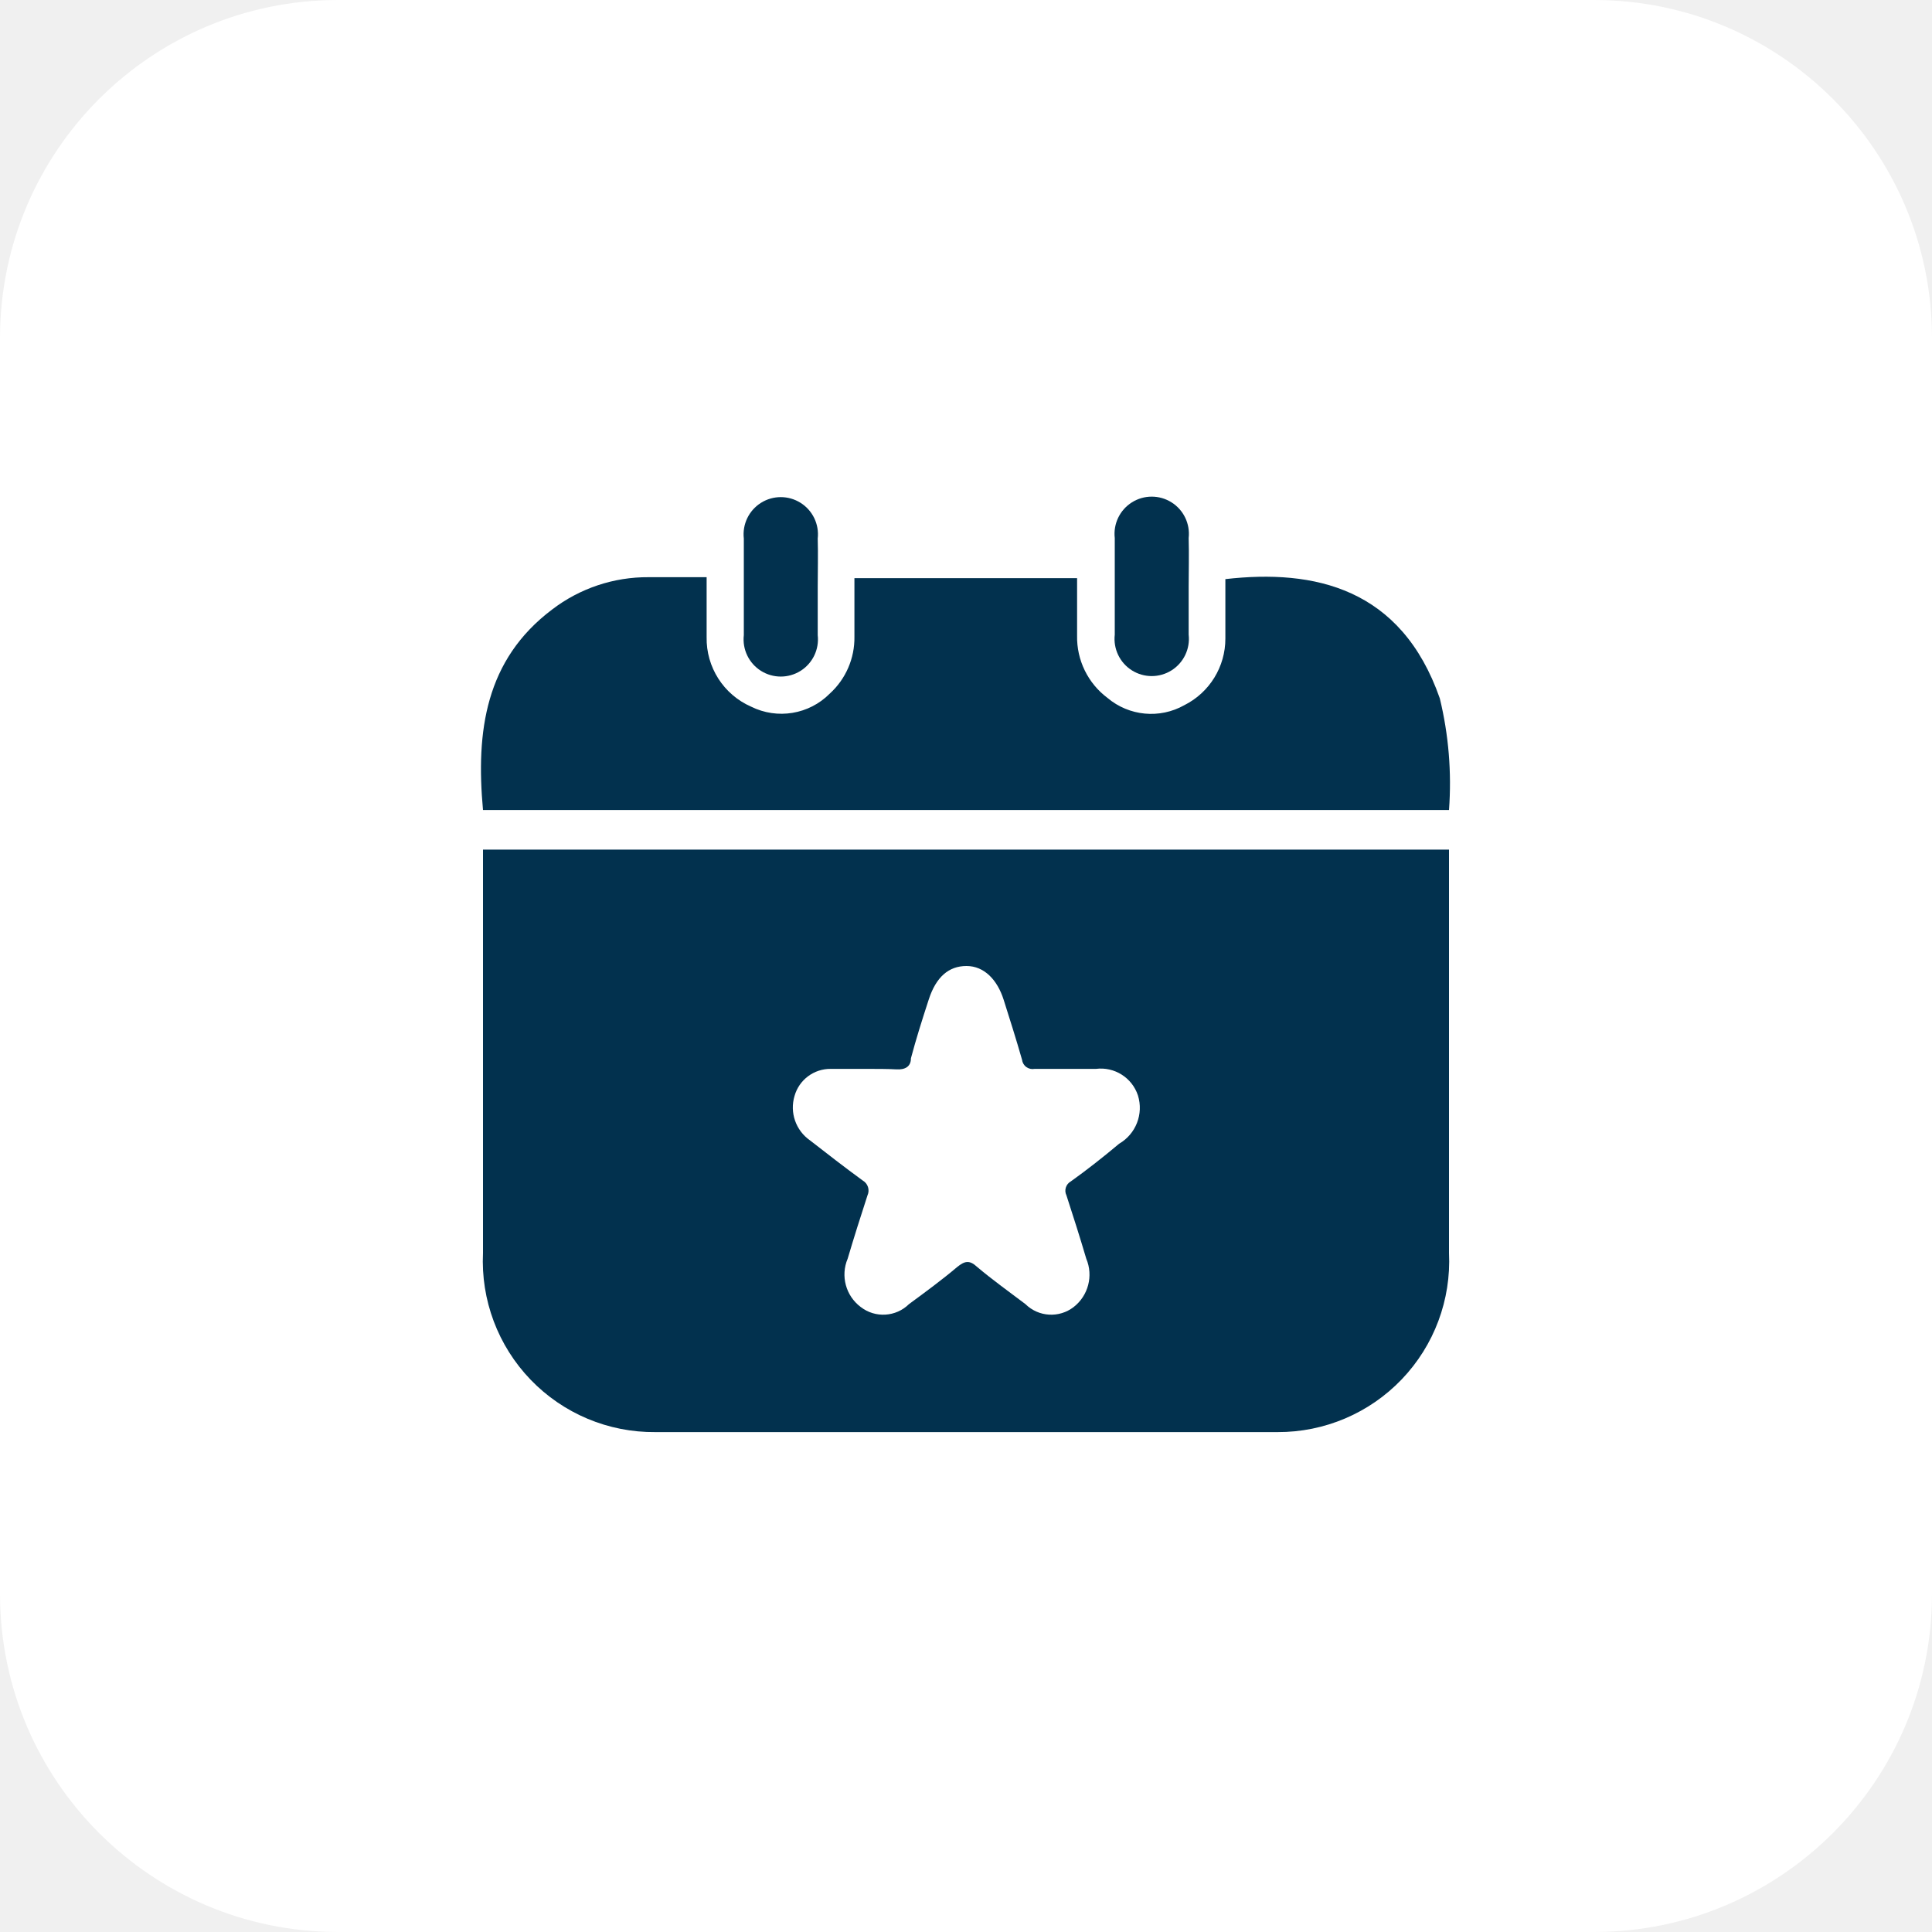
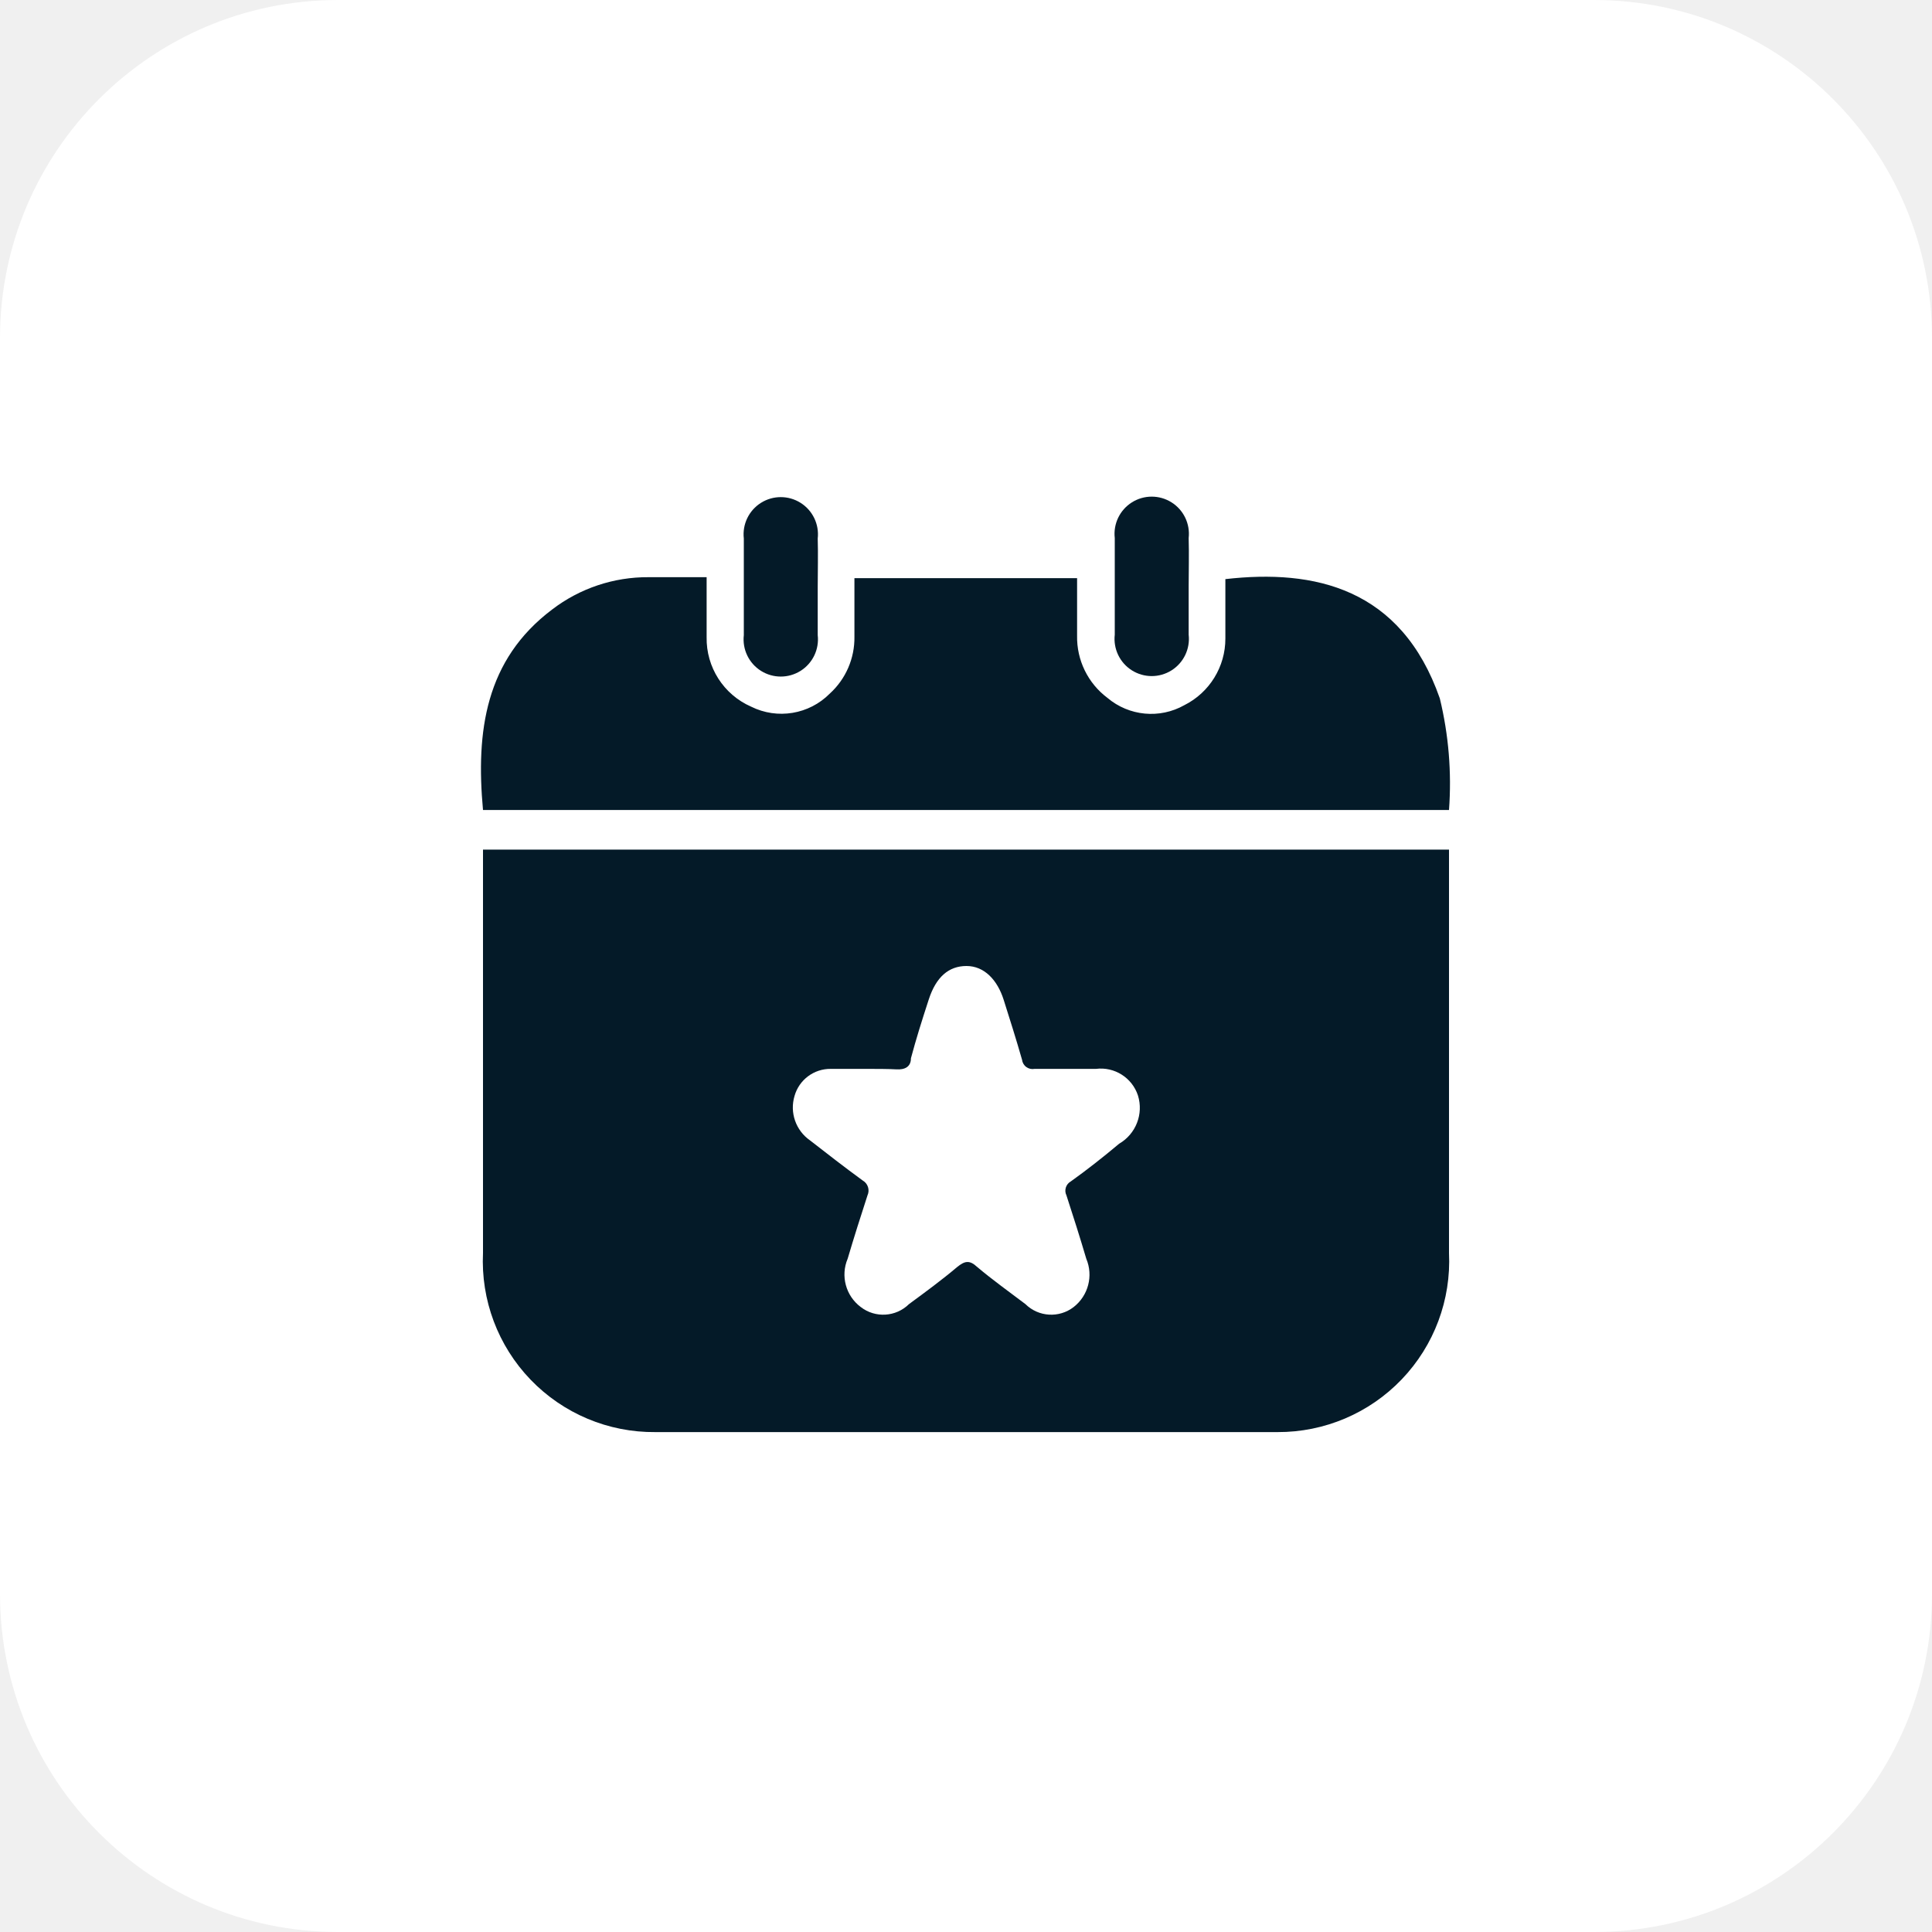
<svg xmlns="http://www.w3.org/2000/svg" viewBox="0 0 40 40">
  <defs>
-     <style>.cls-1{fill:#fff;}.cls-2{fill:#02314e;}</style>
+     <style>.cls-1{fill:#fff;}.cls-2{fill:#041a28;}</style>
  </defs>
  <g id="Layer_2" data-name="Layer 2">
    <g id="Layer_1-2" data-name="Layer 1">
      <rect class="cls-1" width="40" height="40" rx="7" ry="7" />
      <path class="cls-2" d="M10,17.59H30v.28q0,4,0,8.07a3.54,3.54,0,0,1-3.55,3.71H13.57A3.54,3.54,0,0,1,10,25.94q0-4,0-8.07C10,17.79,10,17.7,10,17.59Zm7.92,4.54h-.72a.77.77,0,0,0-.75.56.83.83,0,0,0,.32.92c.36.28.72.56,1.09.83a.24.24,0,0,1,.1.31c-.14.43-.28.87-.41,1.31a.84.84,0,0,0,.27,1,.76.76,0,0,0,1-.06c.34-.25.68-.5,1-.77.15-.12.25-.15.41,0,.32.27.67.52,1,.77a.76.76,0,0,0,1,.06.85.85,0,0,0,.26-1c-.13-.44-.27-.88-.41-1.31a.22.22,0,0,1,.09-.29c.35-.25.69-.52,1-.78a.86.86,0,0,0,.39-1,.81.81,0,0,0-.87-.55H21.42a.22.22,0,0,1-.26-.19c-.12-.42-.25-.83-.38-1.24s-.4-.7-.77-.7-.63.23-.78.69-.26.81-.37,1.22c0,.18-.13.24-.3.23S18.14,22.13,17.93,22.13Z" />
      <path class="cls-2" d="M30,16.77H10c-.15-1.63.05-3.11,1.43-4.15a3.25,3.25,0,0,1,2-.67h1.2c0,.42,0,.83,0,1.24a1.54,1.54,0,0,0,.92,1.44,1.41,1.41,0,0,0,1.63-.27,1.56,1.56,0,0,0,.51-1.18c0-.4,0-.8,0-1.21h4.61c0,.39,0,.79,0,1.19a1.57,1.57,0,0,0,.63,1.29,1.4,1.4,0,0,0,1.59.15,1.54,1.54,0,0,0,.85-1.38c0-.41,0-.82,0-1.23,1.84-.21,3.64.18,4.44,2.47A7.47,7.47,0,0,1,30,16.77Z" />
      <path class="cls-2" d="M16.93,12.15c0,.33,0,.65,0,1a.77.77,0,1,1-1.53,0q0-1,0-2a.77.77,0,1,1,1.53,0C16.94,11.48,16.93,11.82,16.93,12.15Z" />
      <path class="cls-2" d="M24.61,12.14c0,.33,0,.65,0,1a.77.77,0,1,1-1.53,0q0-1,0-2a.77.77,0,1,1,1.53,0C24.62,11.49,24.61,11.81,24.61,12.14Z" />
    </g>
  </g>
</svg>
